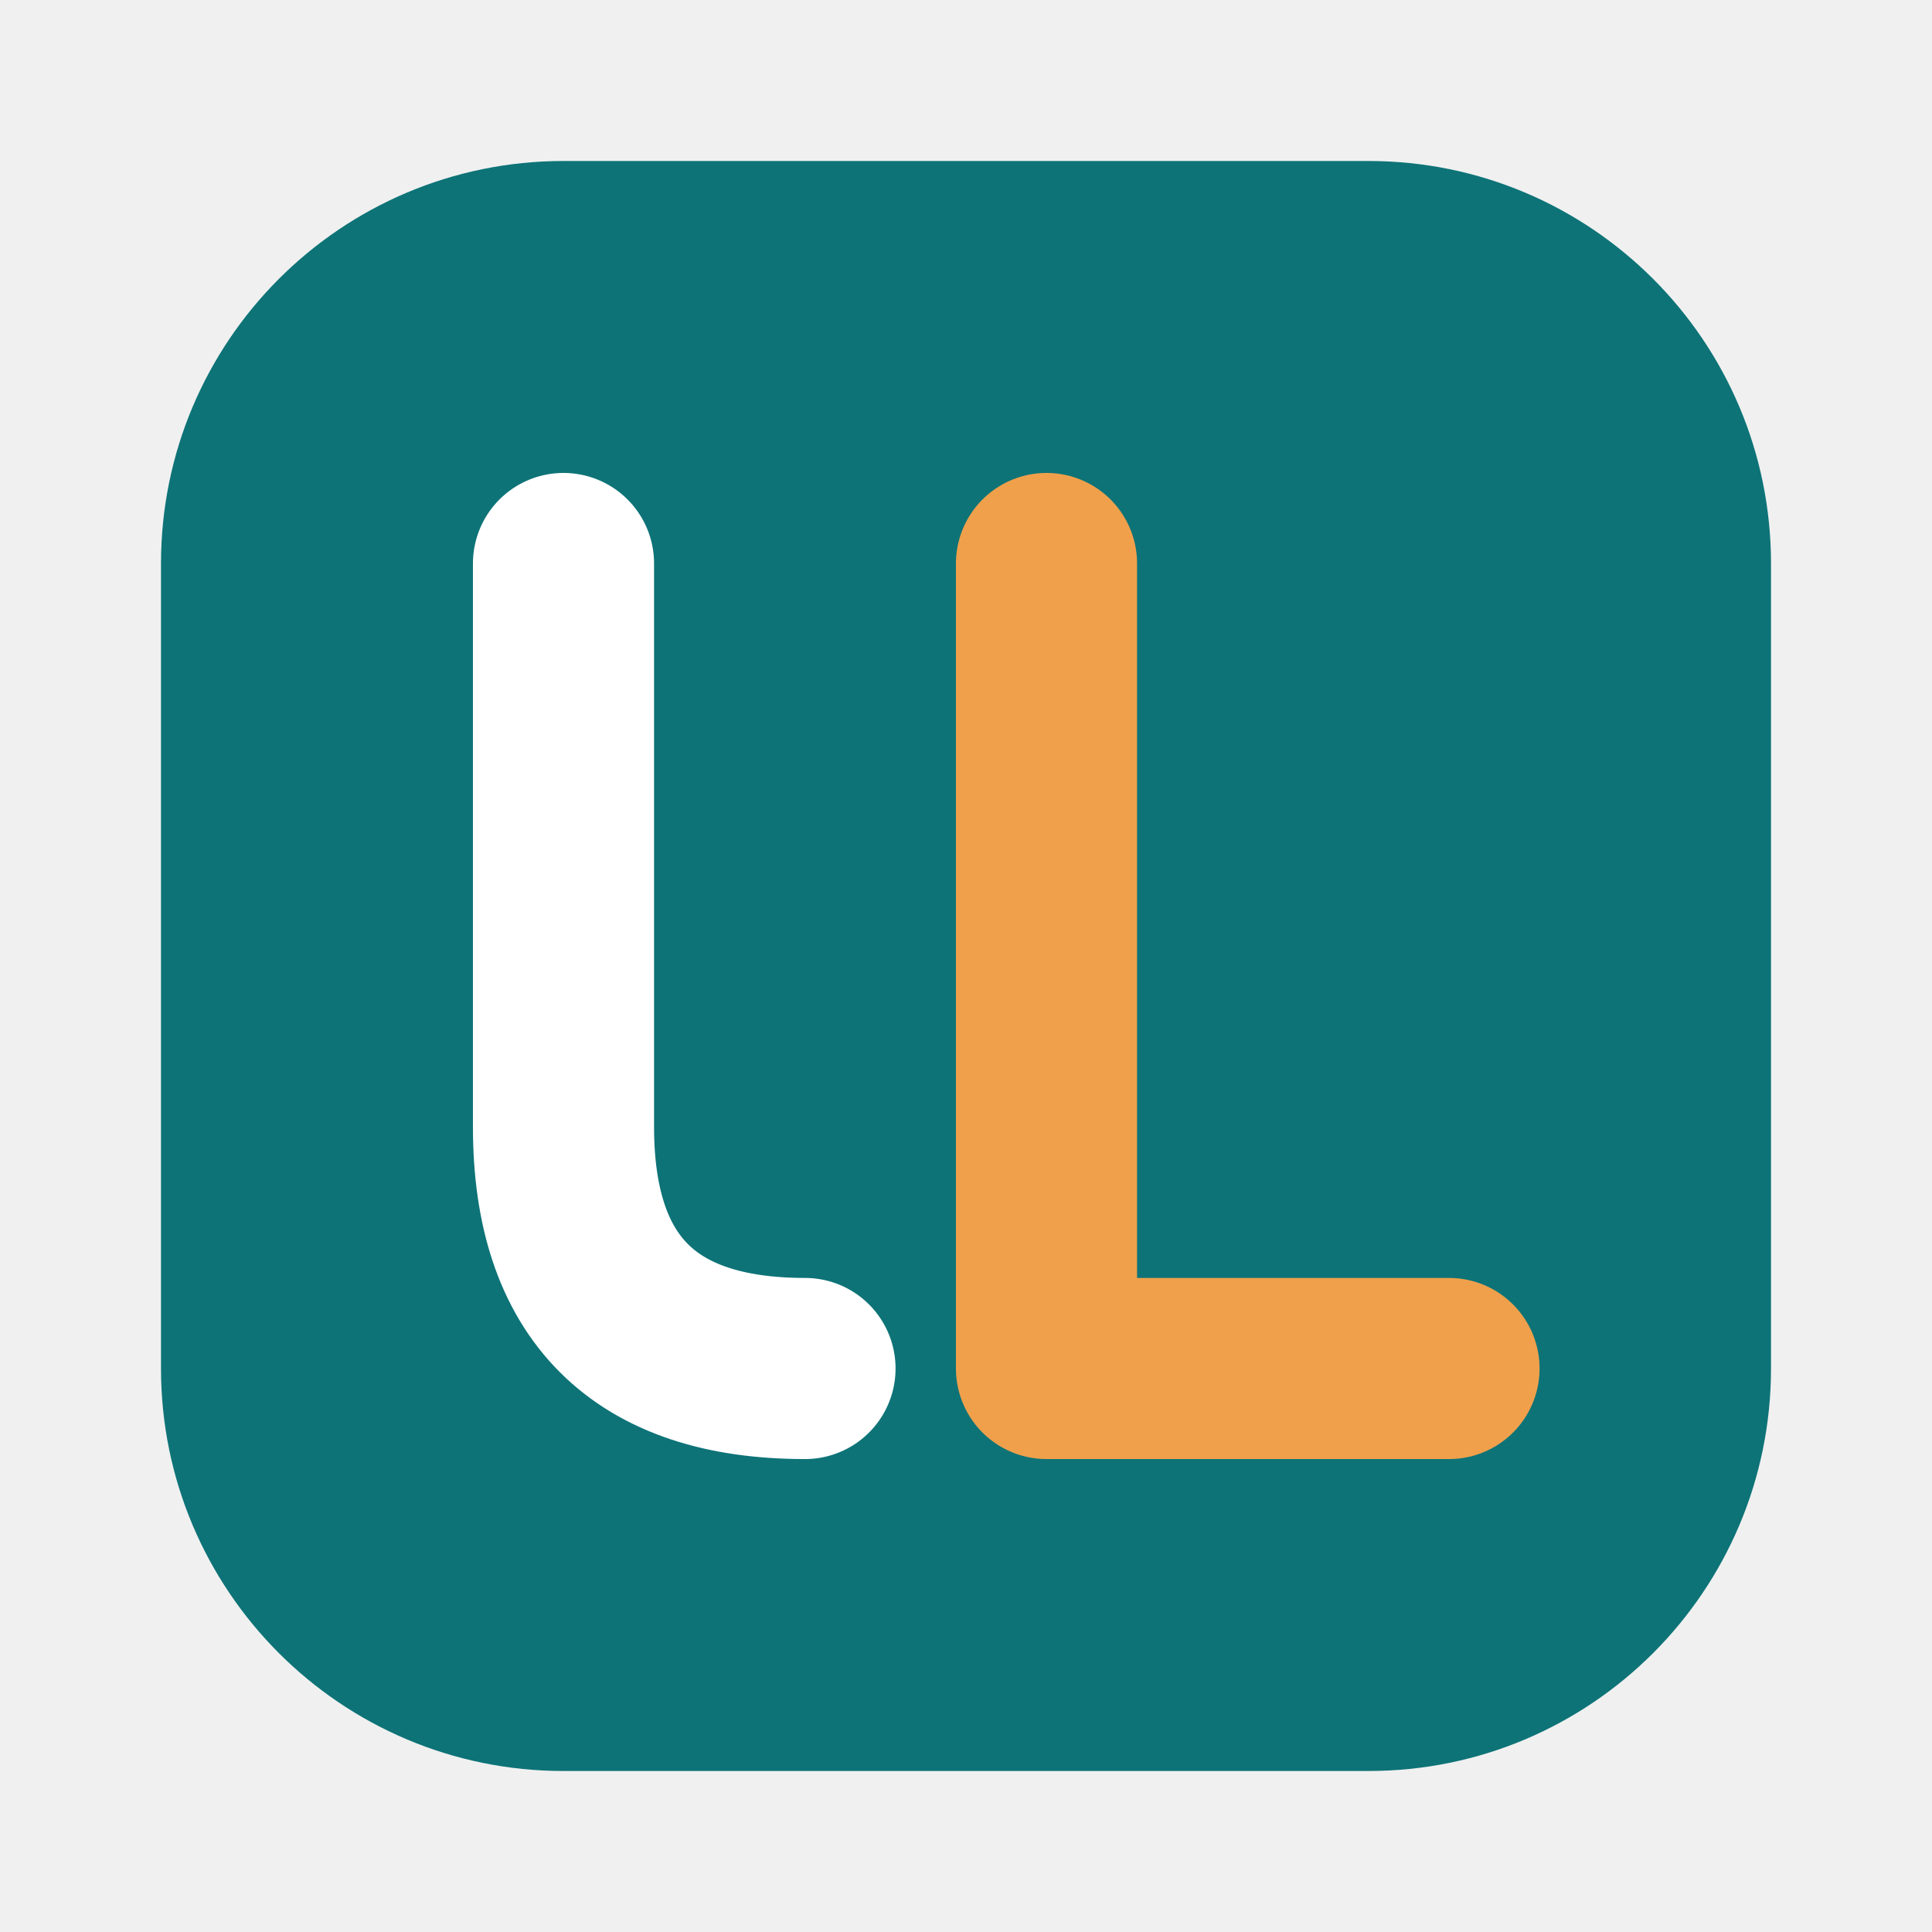
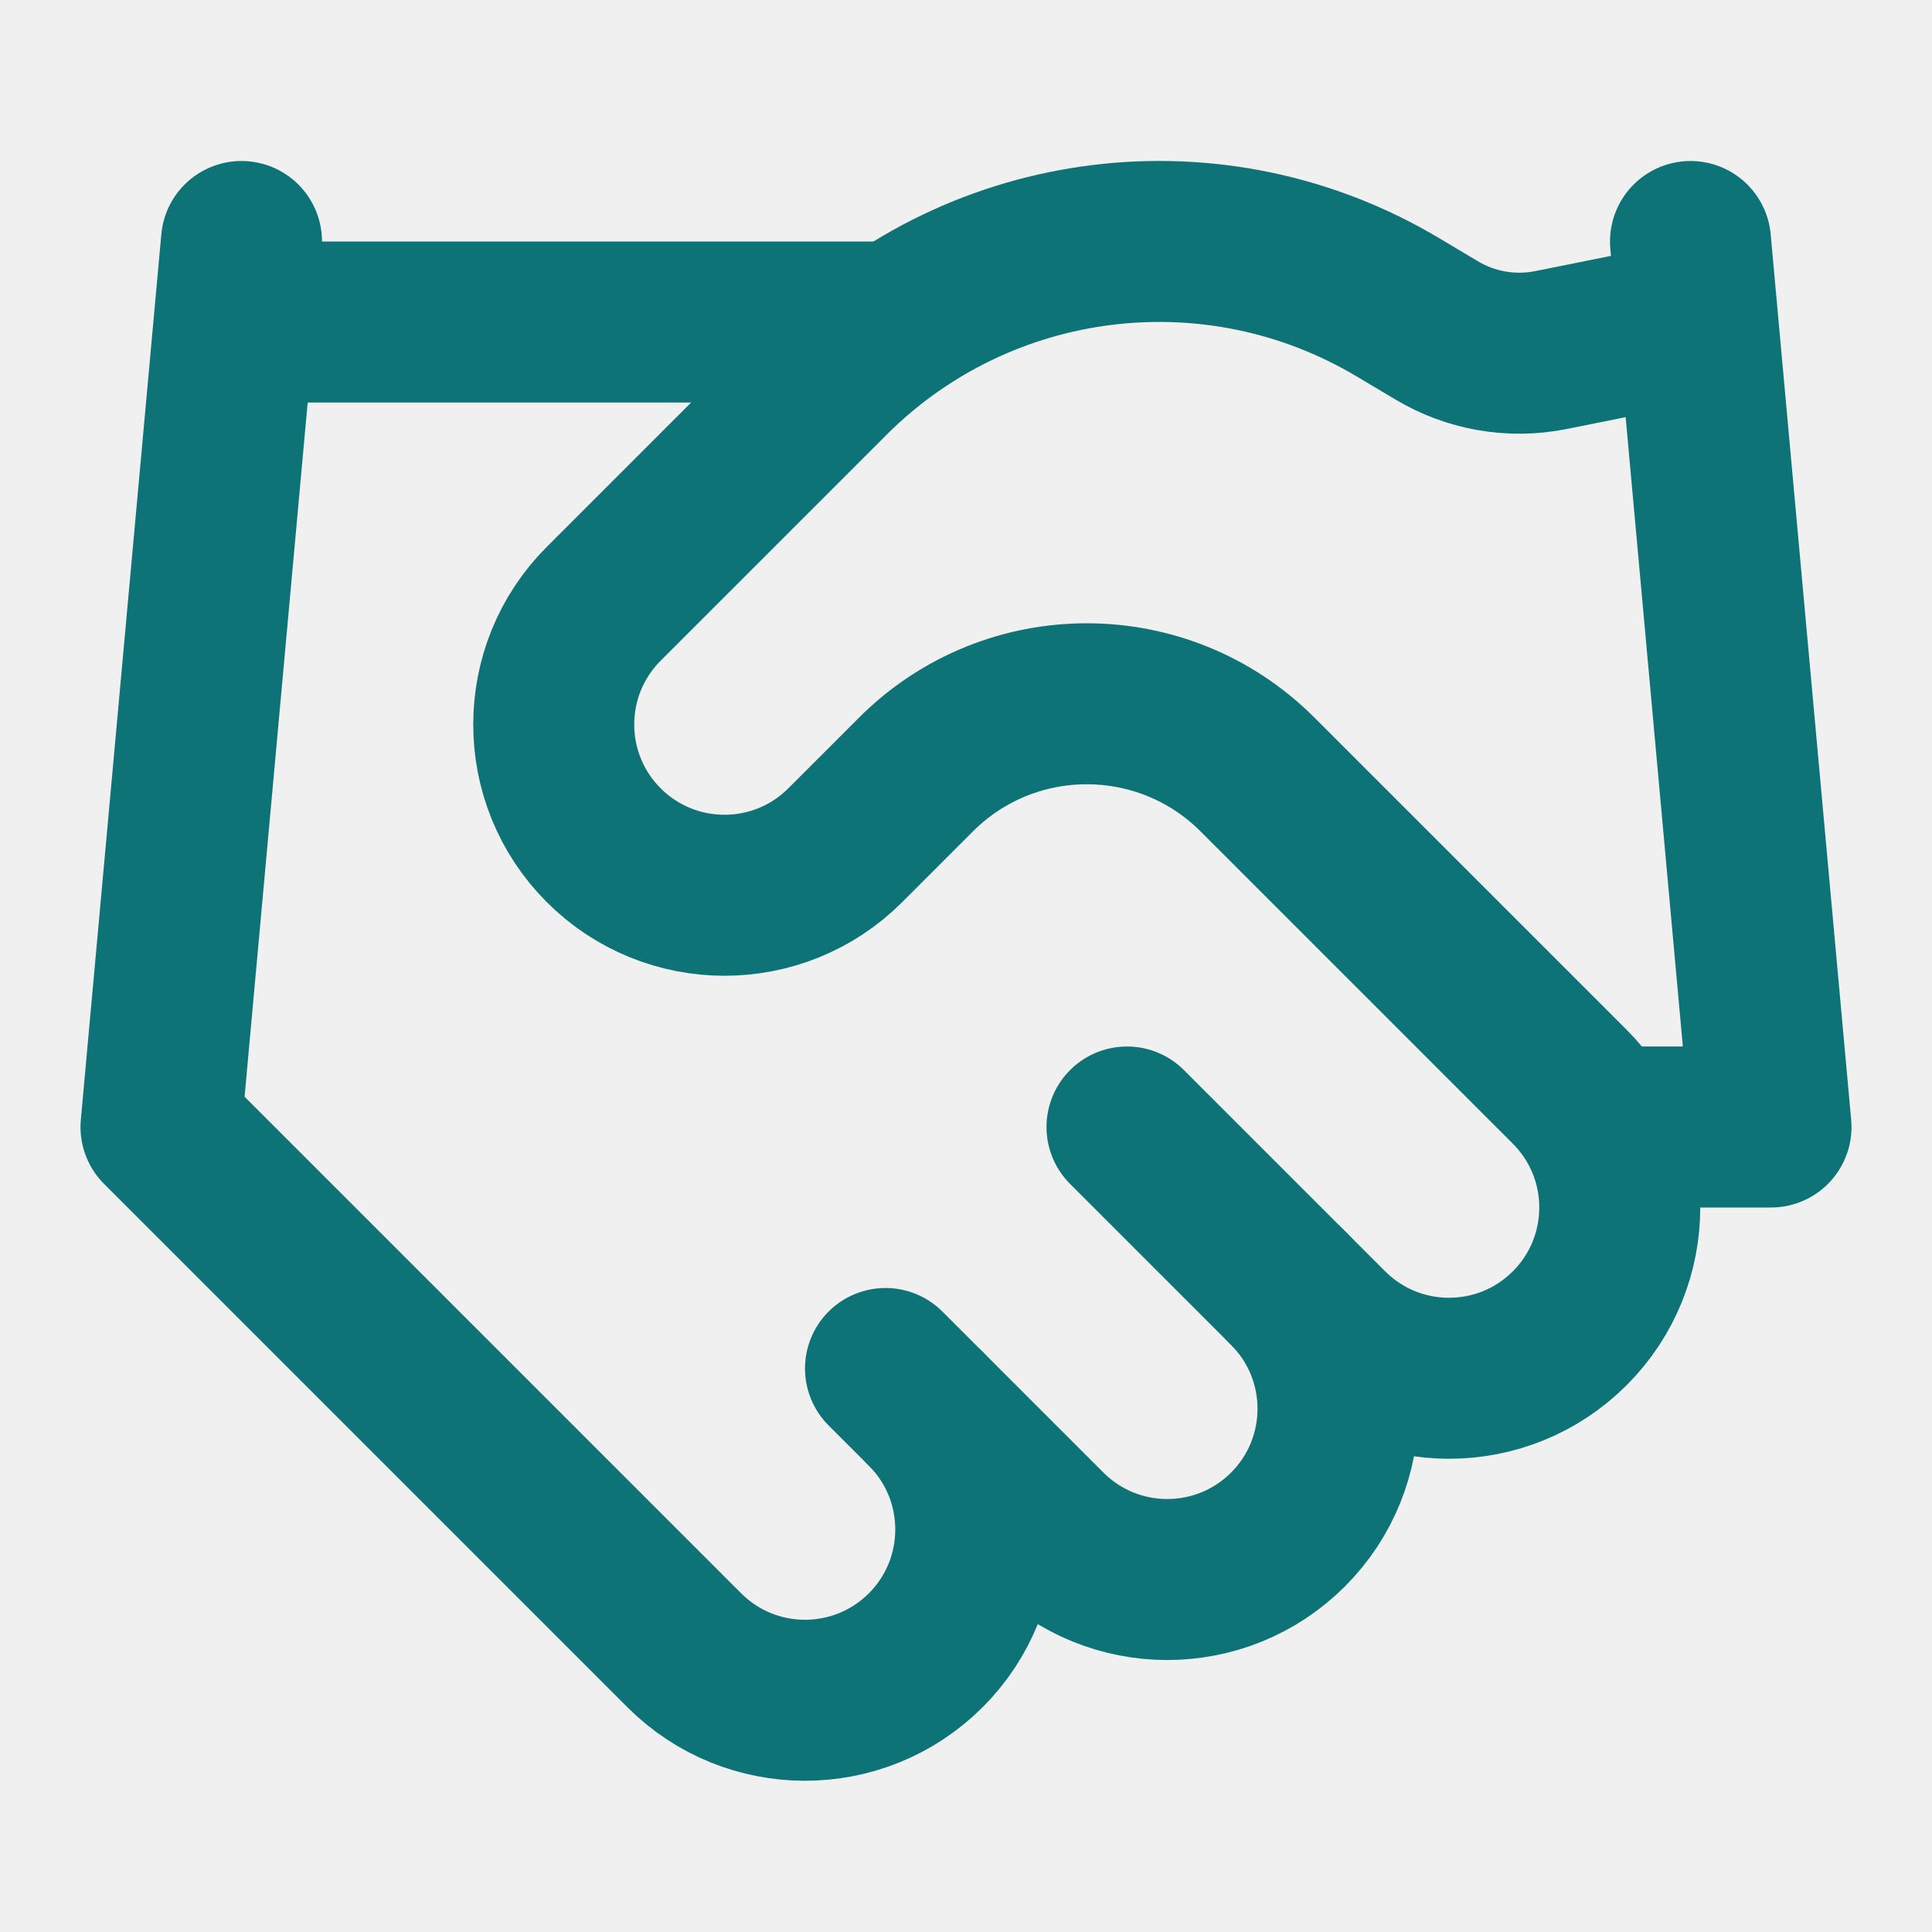
- <svg xmlns="http://www.w3.org/2000/svg" viewBox="0 0 48 48" fill="none">
-   <rect x="4" y="4" width="40" height="40" rx="10" fill="#0d7377" />
-   <path d="M14 14 L14 28 Q14 34 20 34" stroke="white" stroke-width="4.5" stroke-linecap="round" stroke-linejoin="round" fill="none" />
-   <path d="M26 14 L26 34 L36 34" stroke="#f0a04b" stroke-width="4.5" stroke-linecap="round" stroke-linejoin="round" fill="none" />
+ <svg xmlns="http://www.w3.org/2000/svg" width="48" height="48" viewBox="0 0 24 24" fill="none" stroke="#0d7377" stroke-width="2" stroke-linecap="round" stroke-linejoin="round">
+   <path d="m11 17 2 2a1 1 0 1 0 3-3" />
+   <path d="m14 14 2.5 2.5a1 1 0 1 0 3-3l-3.88-3.88a3 3 0 0 0-4.24 0l-.88.88a1 1 0 1 1-3-3l2.81-2.81a5.79 5.79 0 0 1 7.06-.87l.47.28a2 2 0 0 0 1.42.25L21 4" />
+   <path d="m21 3 1 11h-2" />
+   <path d="M3 3 2 14l6.5 6.5a1 1 0 1 0 3-3" />
+   <path d="M3 4h8" />
</svg>
